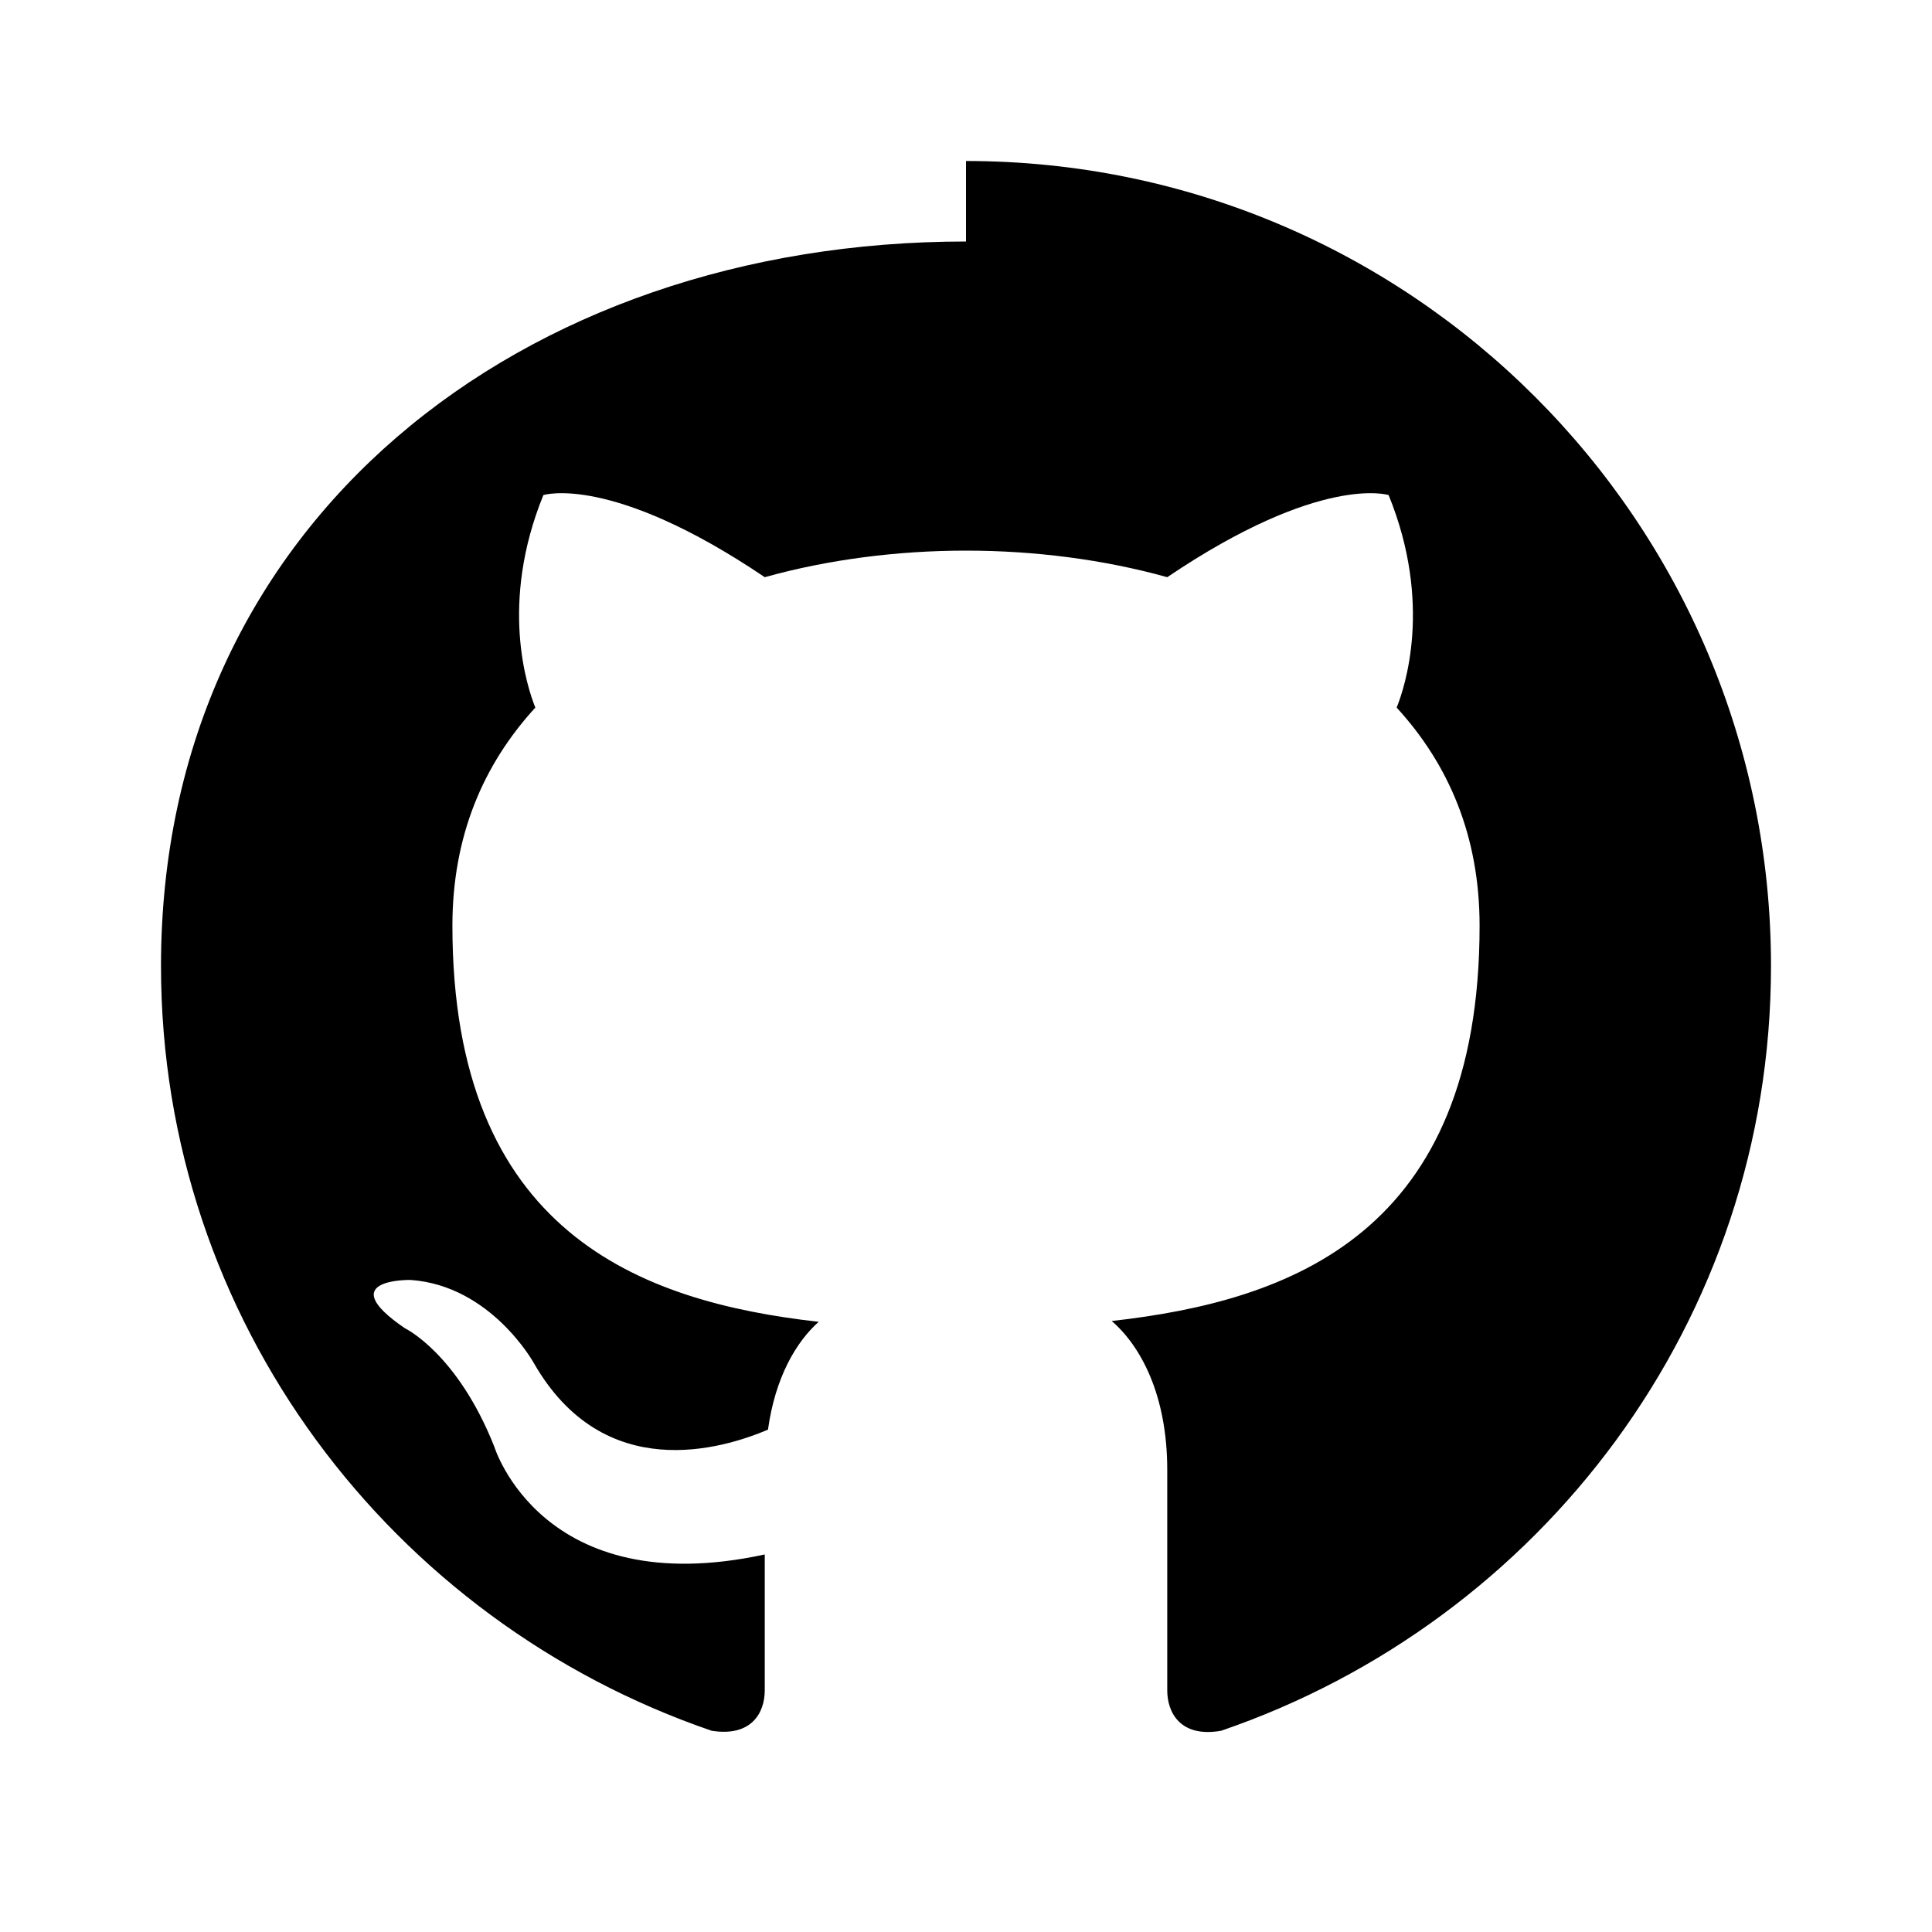
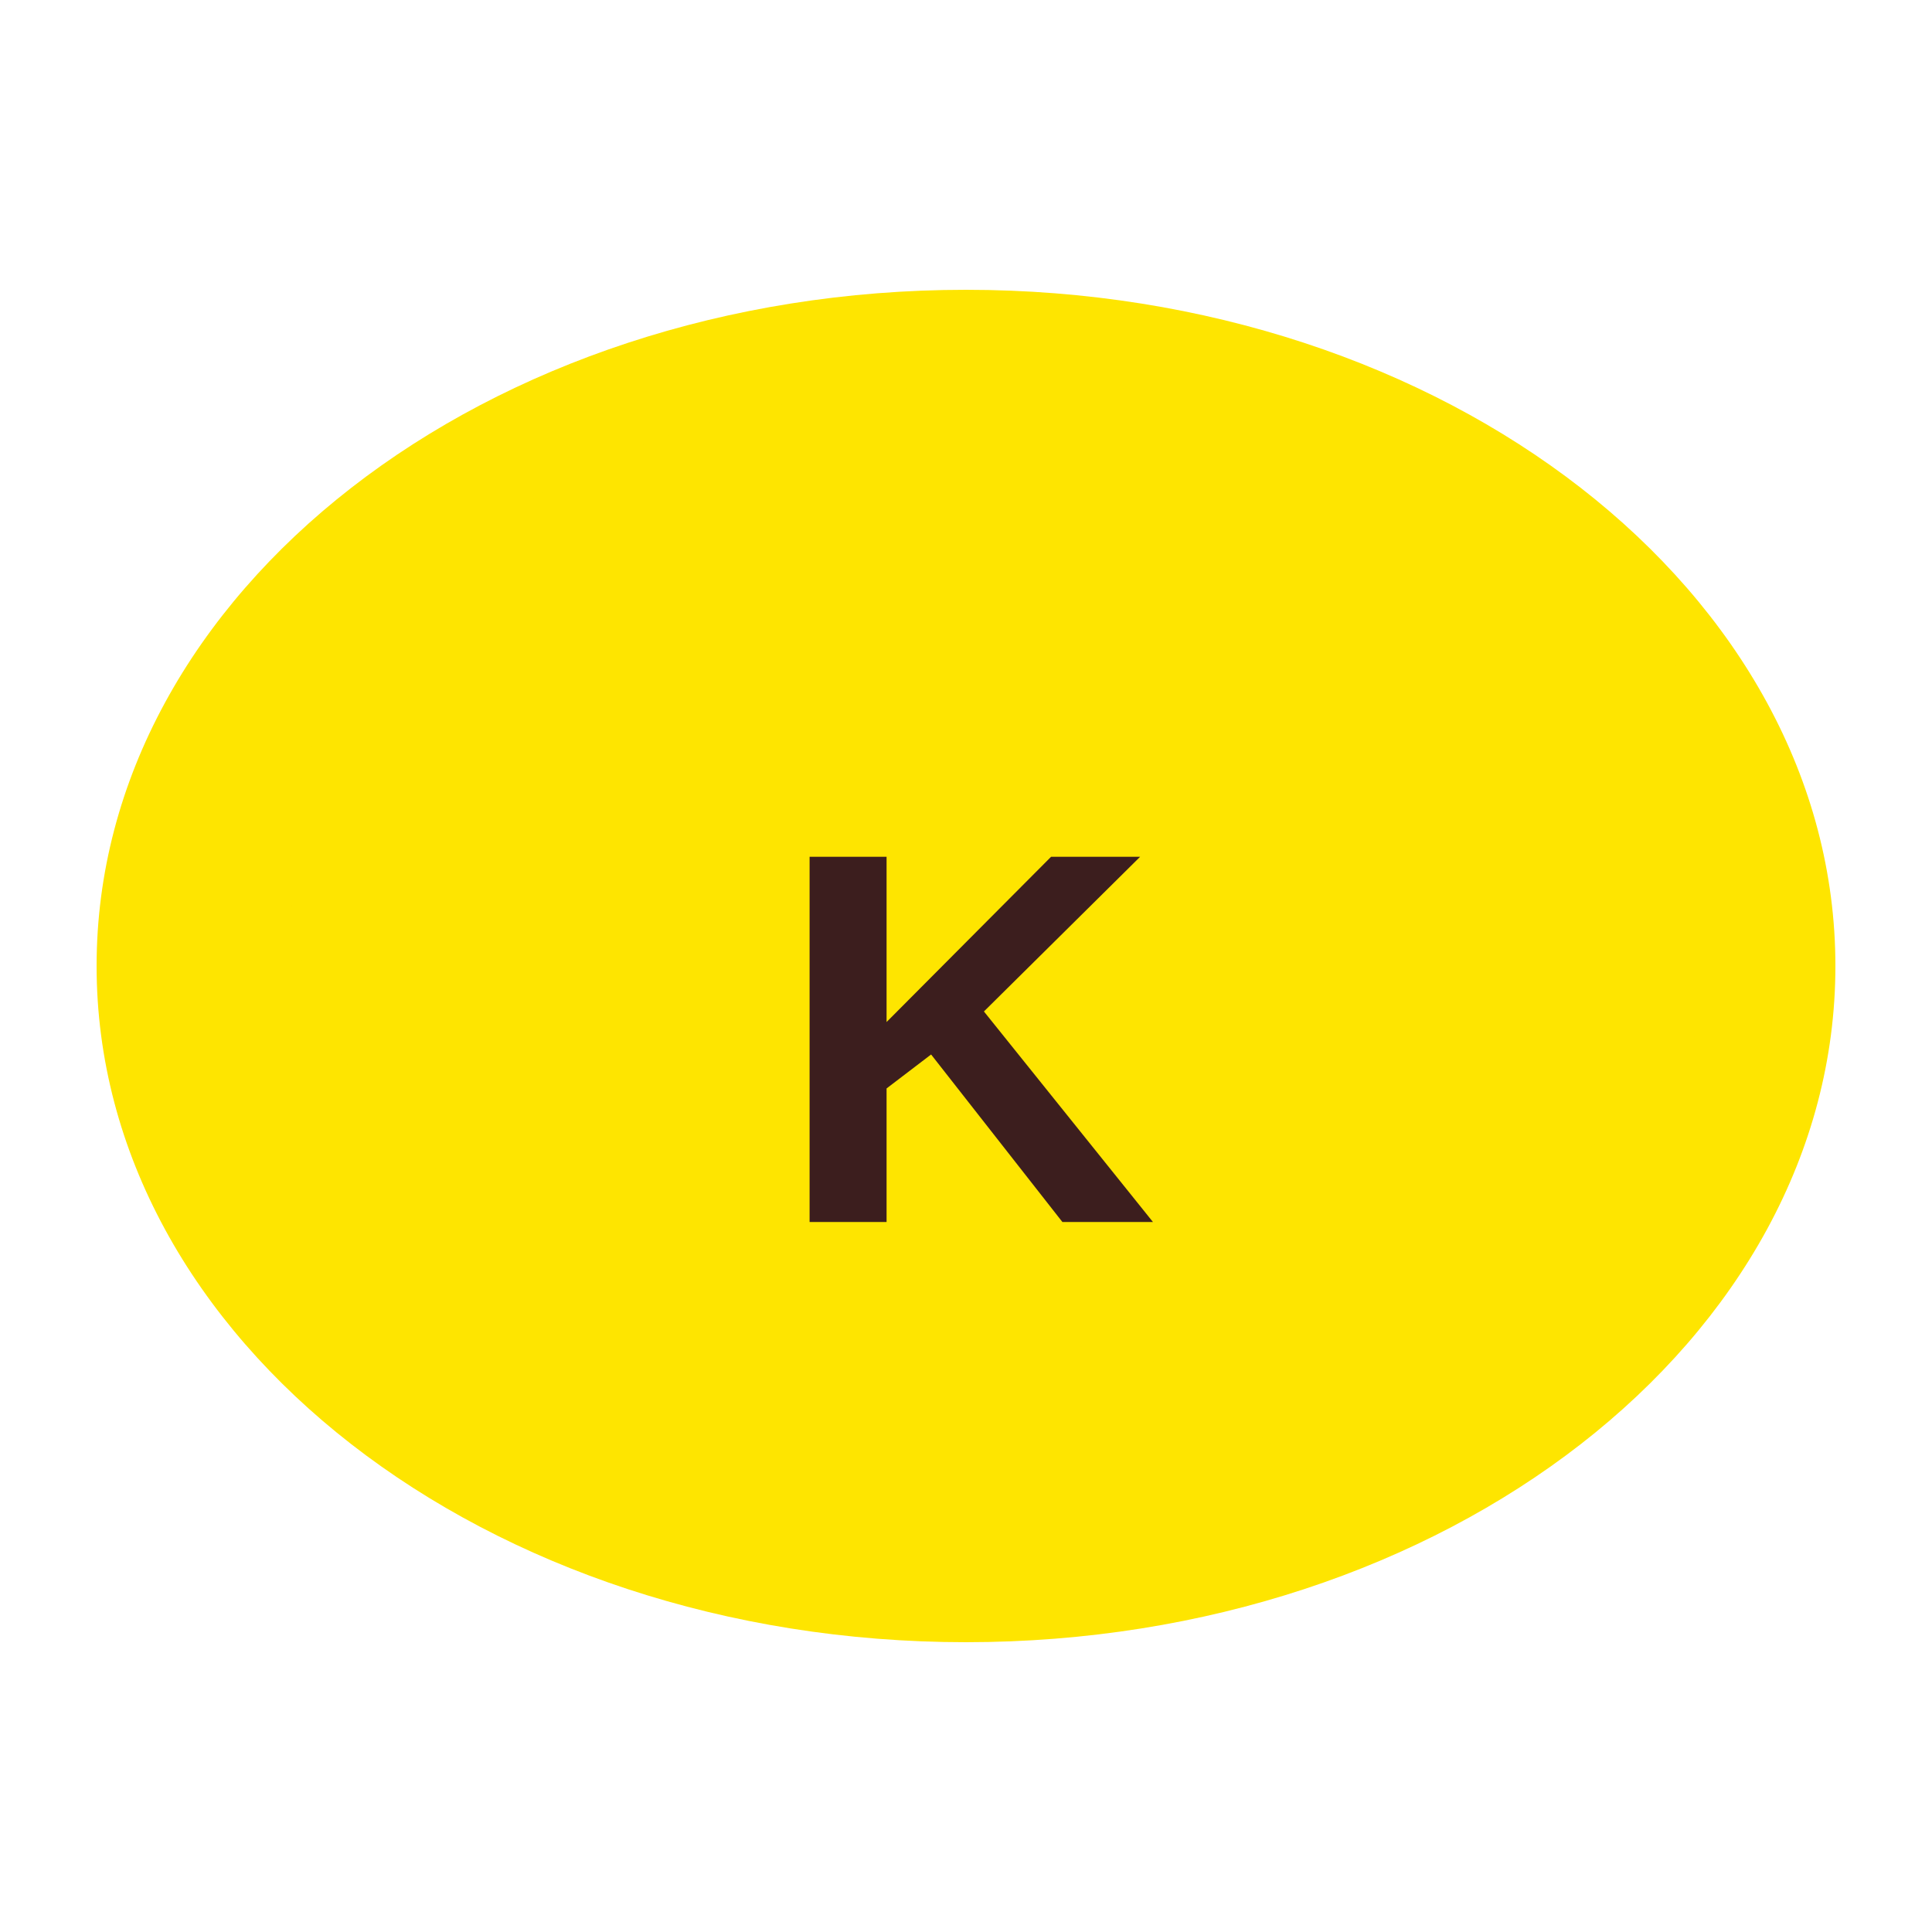
- <svg xmlns="http://www.w3.org/2000/svg" viewBox="0 0 24 24" fill="currentColor">
-   <path d="M12 3C6.48 3 2 6.48 2 12c0 4.41 2.87 8.14 6.84 9.5.5.08.66-.23.66-.5v-1.69c-2.77.6-3.36-1.34-3.36-1.34-.46-1.16-1.11-1.47-1.11-1.47-.91-.62.07-.6.07-.6 1 .07 1.53 1.03 1.53 1.03.87 1.52 2.34 1.07 2.91.83.09-.65.35-1.09.63-1.34-2.22-.25-4.55-1.11-4.55-4.92 0-1.11.38-2 1.03-2.71-.1-.25-.45-1.29.1-2.64 0 0 .84-.27 2.75 1.02.79-.22 1.65-.33 2.5-.33.85 0 1.71.11 2.5.33 1.91-1.29 2.75-1.02 2.75-1.02.55 1.35.2 2.39.1 2.64.65.71 1.03 1.6 1.03 2.71 0 3.82-2.34 4.66-4.57 4.91.36.31.69.92.69 1.85V21c0 .27.16.59.67.5C19.14 20.14 22 16.41 22 12c0-5.52-4.48-10-10-10z" />
+ <svg xmlns="http://www.w3.org/2000/svg" viewBox="0 0 40 40" fill="none">
+   <ellipse cx="20" cy="20" rx="18" ry="14" fill="#FEE500" />
+   <path d="M20 8c-7.732 0-14 4.477-14 10s6.268 10 14 10c1.13 0 2.23-.08 3.29-.23l4.6 3.23c.41.29.96-.09.85-.57l-1.01-4.13C34.13 24.13 36 21.25 36 18c0-5.523-6.268-10-14-10z" fill="#FEE500" />
+   <text x="50%" y="55%" text-anchor="middle" fill="#3C1E1E" font-size="11" font-family="Arial, Helvetica, sans-serif" font-weight="bold" dy=".3em">K</text>
</svg>
